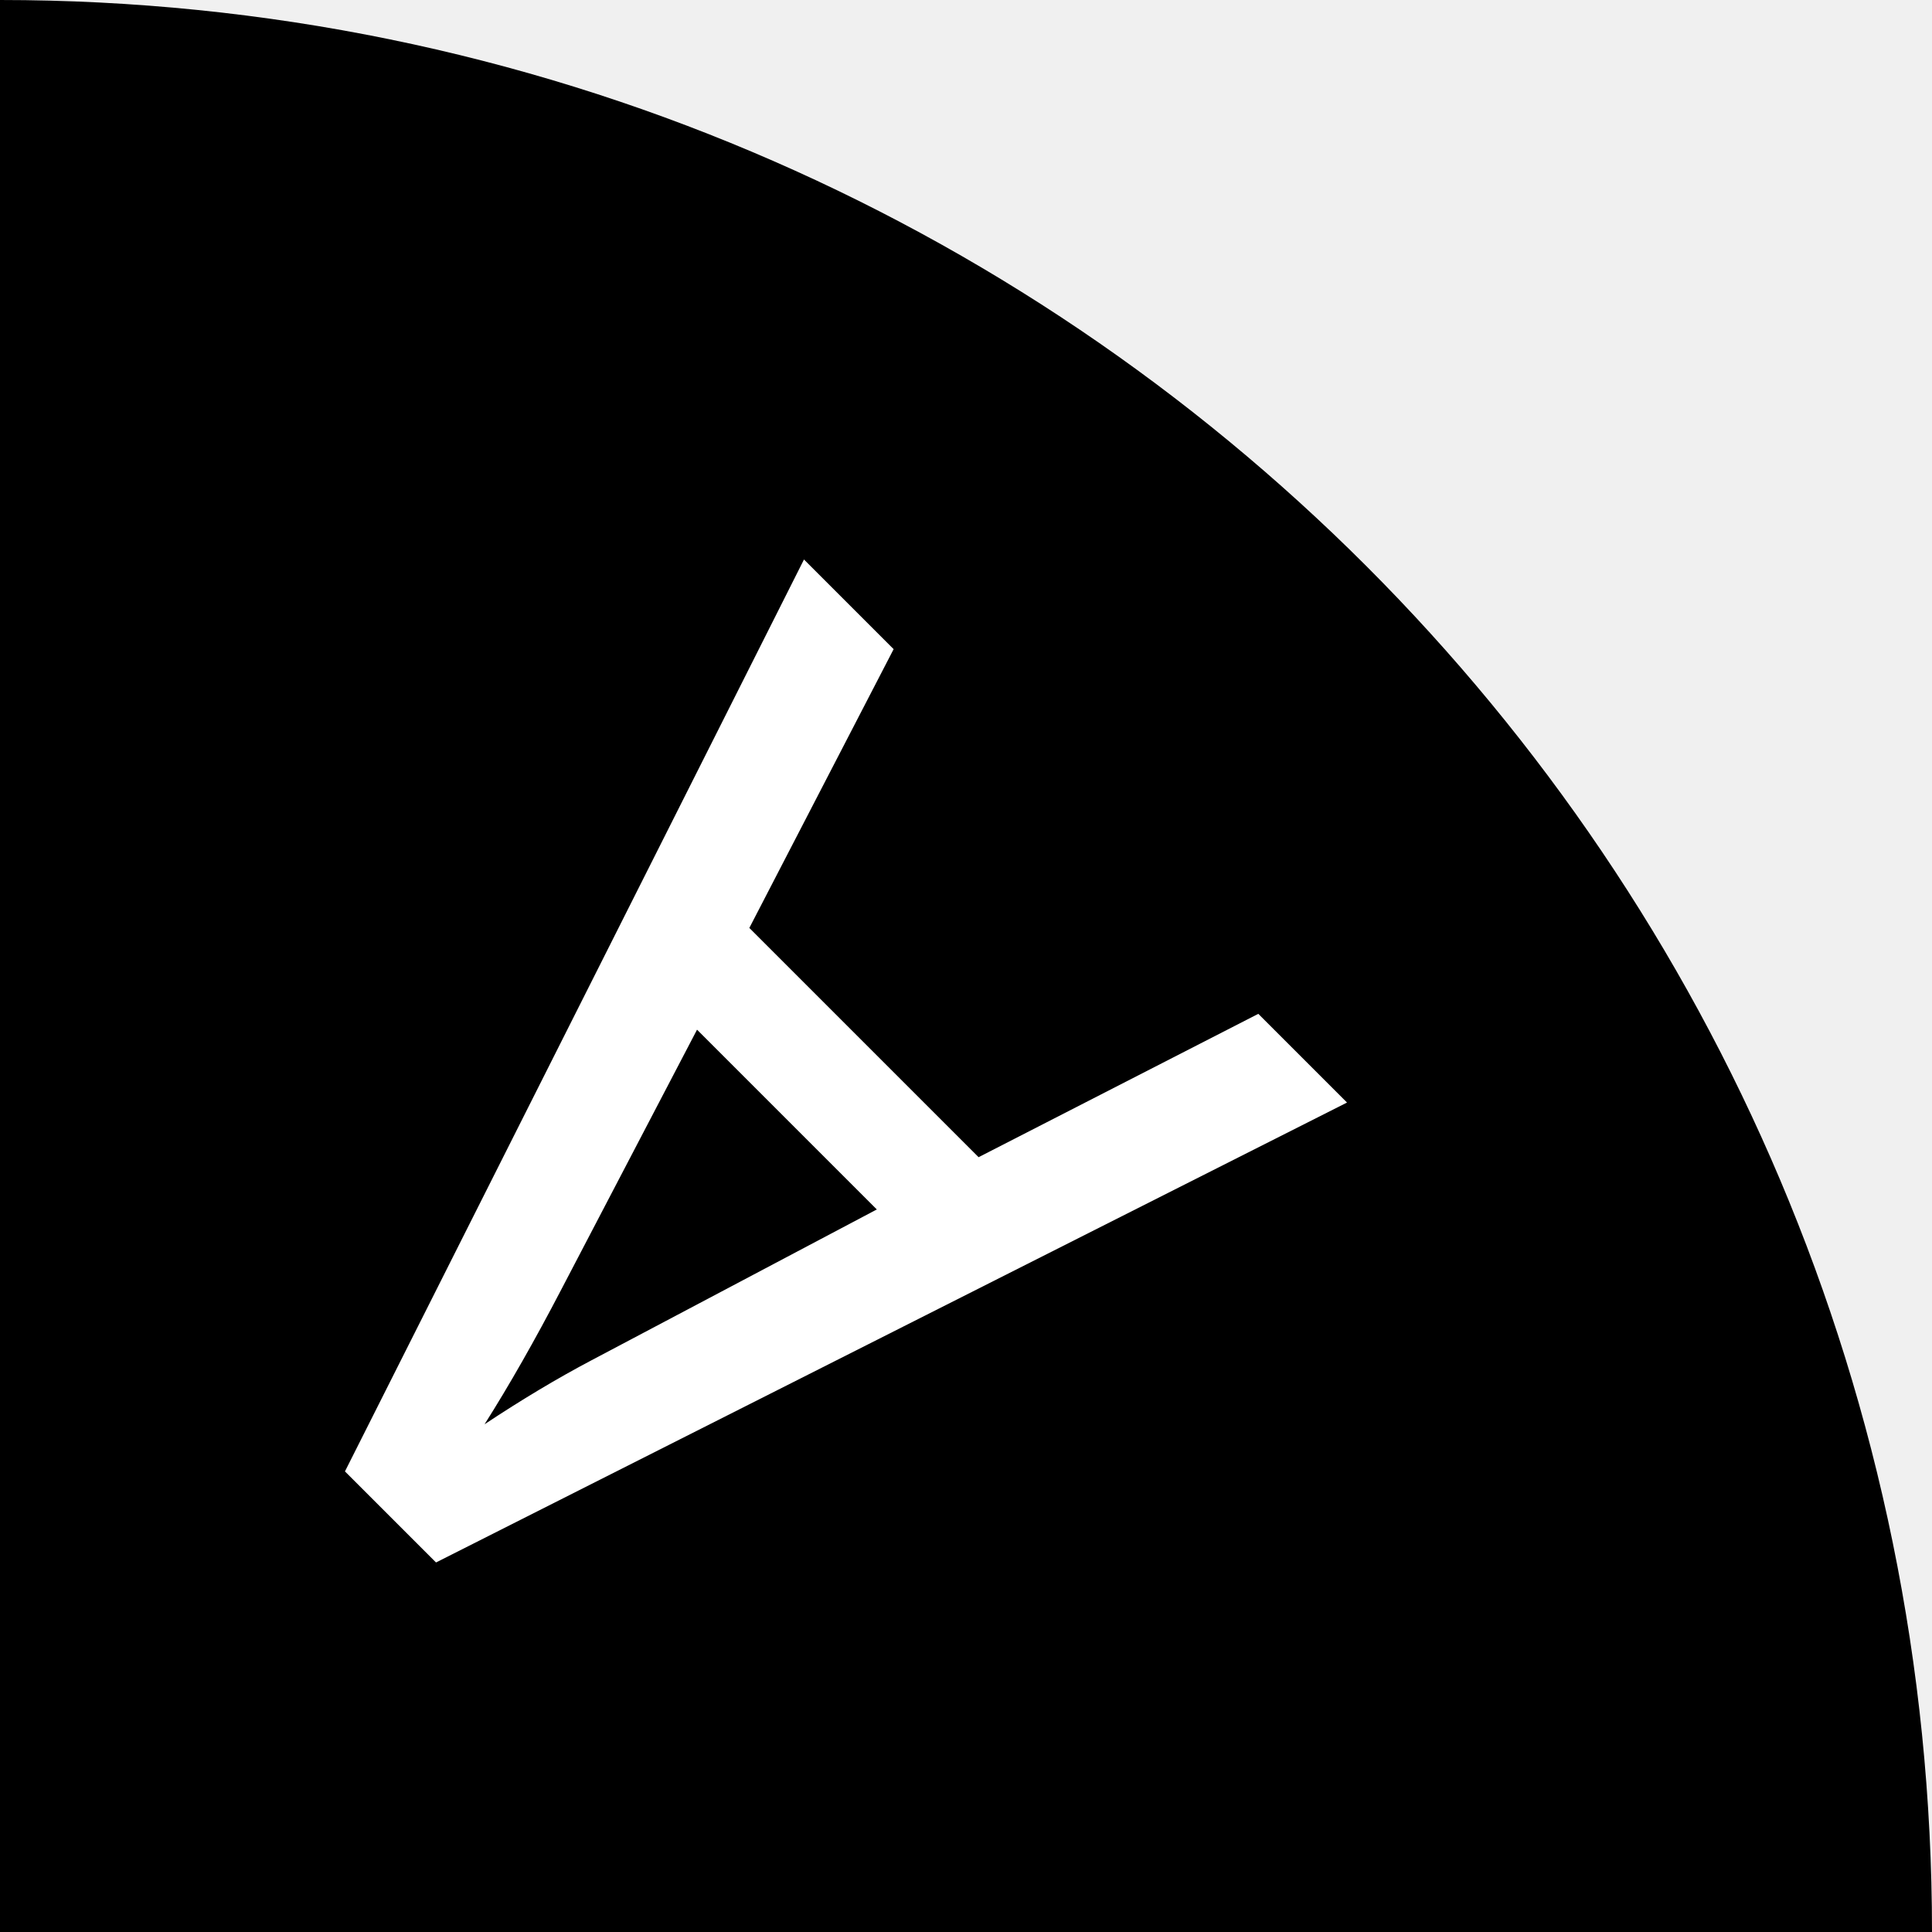
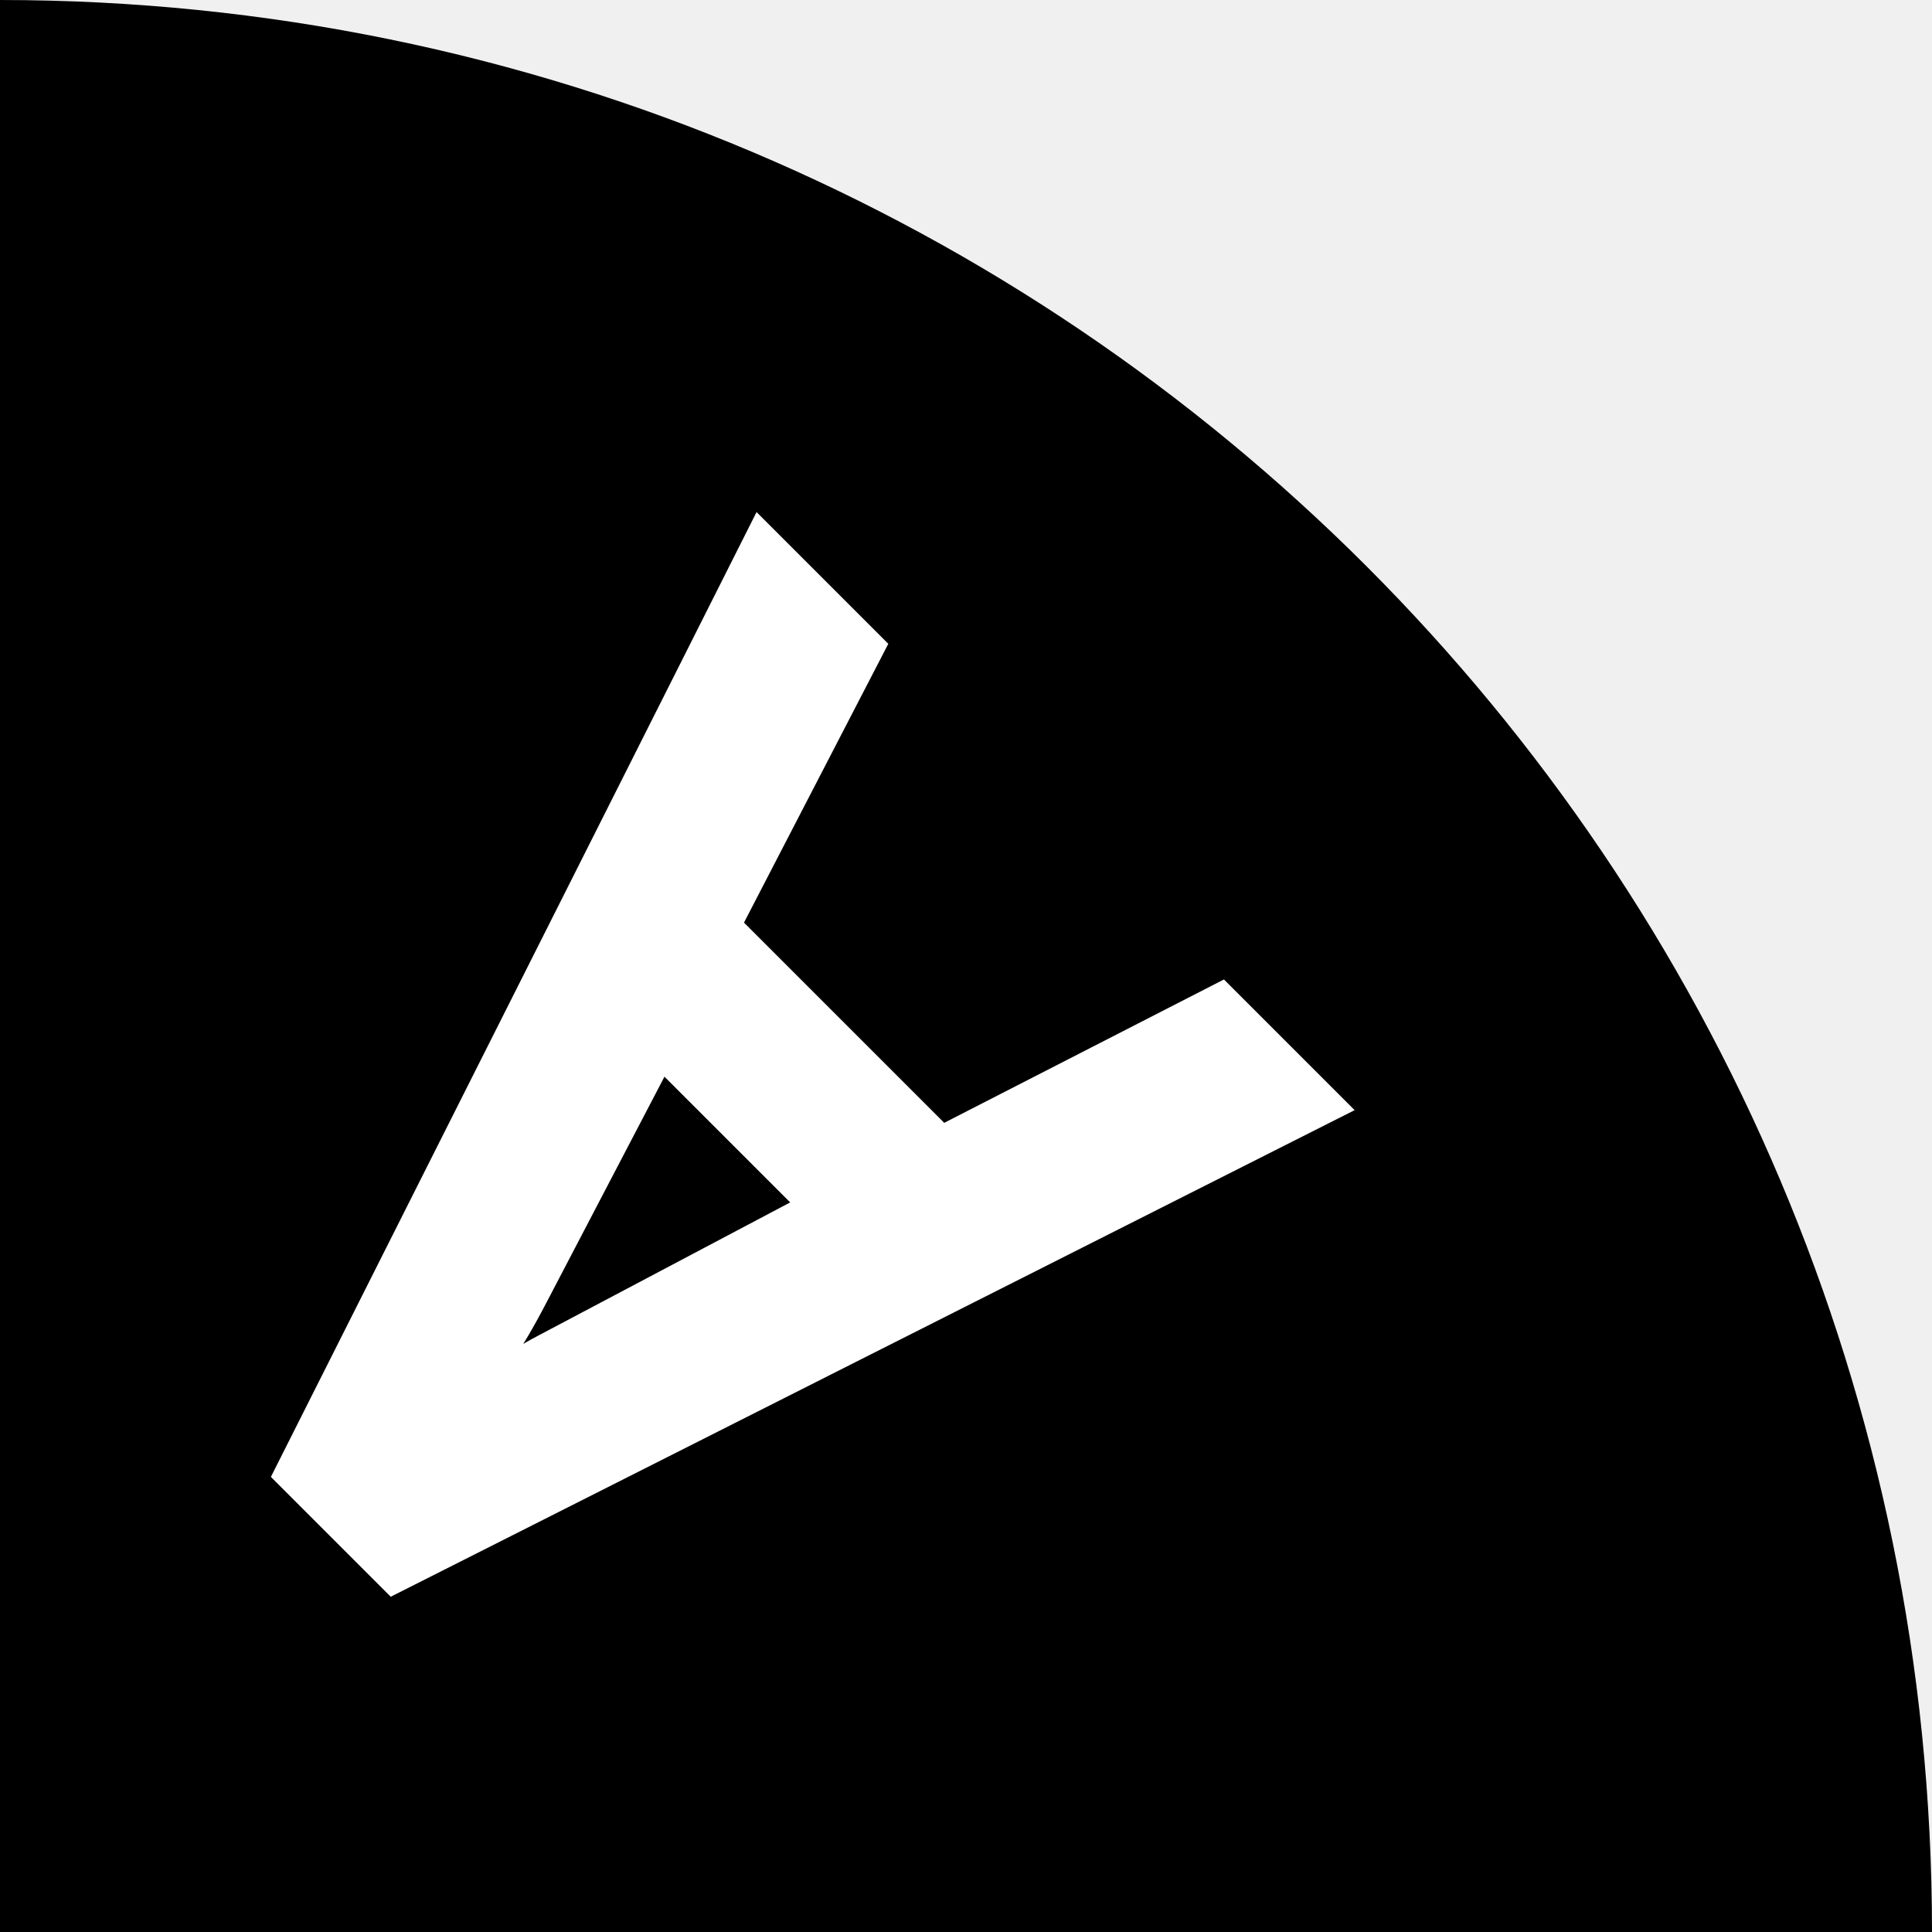
<svg xmlns="http://www.w3.org/2000/svg" width="100%" height="100%" viewBox="0 0 500 500" version="1.1" xml:space="preserve" style="fill-rule:evenodd;clip-rule:evenodd;stroke-linejoin:round;stroke-miterlimit:2;">
  <path d="M500,500c-0,-276.142 -223.858,-500 -500,-500l0,500l500,-0Z" style="fill:#000000;" />
  <g transform="matrix(-0.707107,-0.707107,0.707107,-0.707107,-378.44,1741.59)">
-     <text x="615px" y="1450" font-size="350" font-weight="600" dominant-baseline="middle" text-anchor="middle" style="fill:#FFFFFF;font-family:'Noto Mono', 'Noto Sans Mono'">A</text>
+     <text x="615px" y="1450" font-size="350" font-weight="700" dominant-baseline="middle" text-anchor="middle" style="fill:#FFFFFF;font-family:'Noto Mono', 'Noto Sans Mono'">A</text>
  </g>
</svg>
